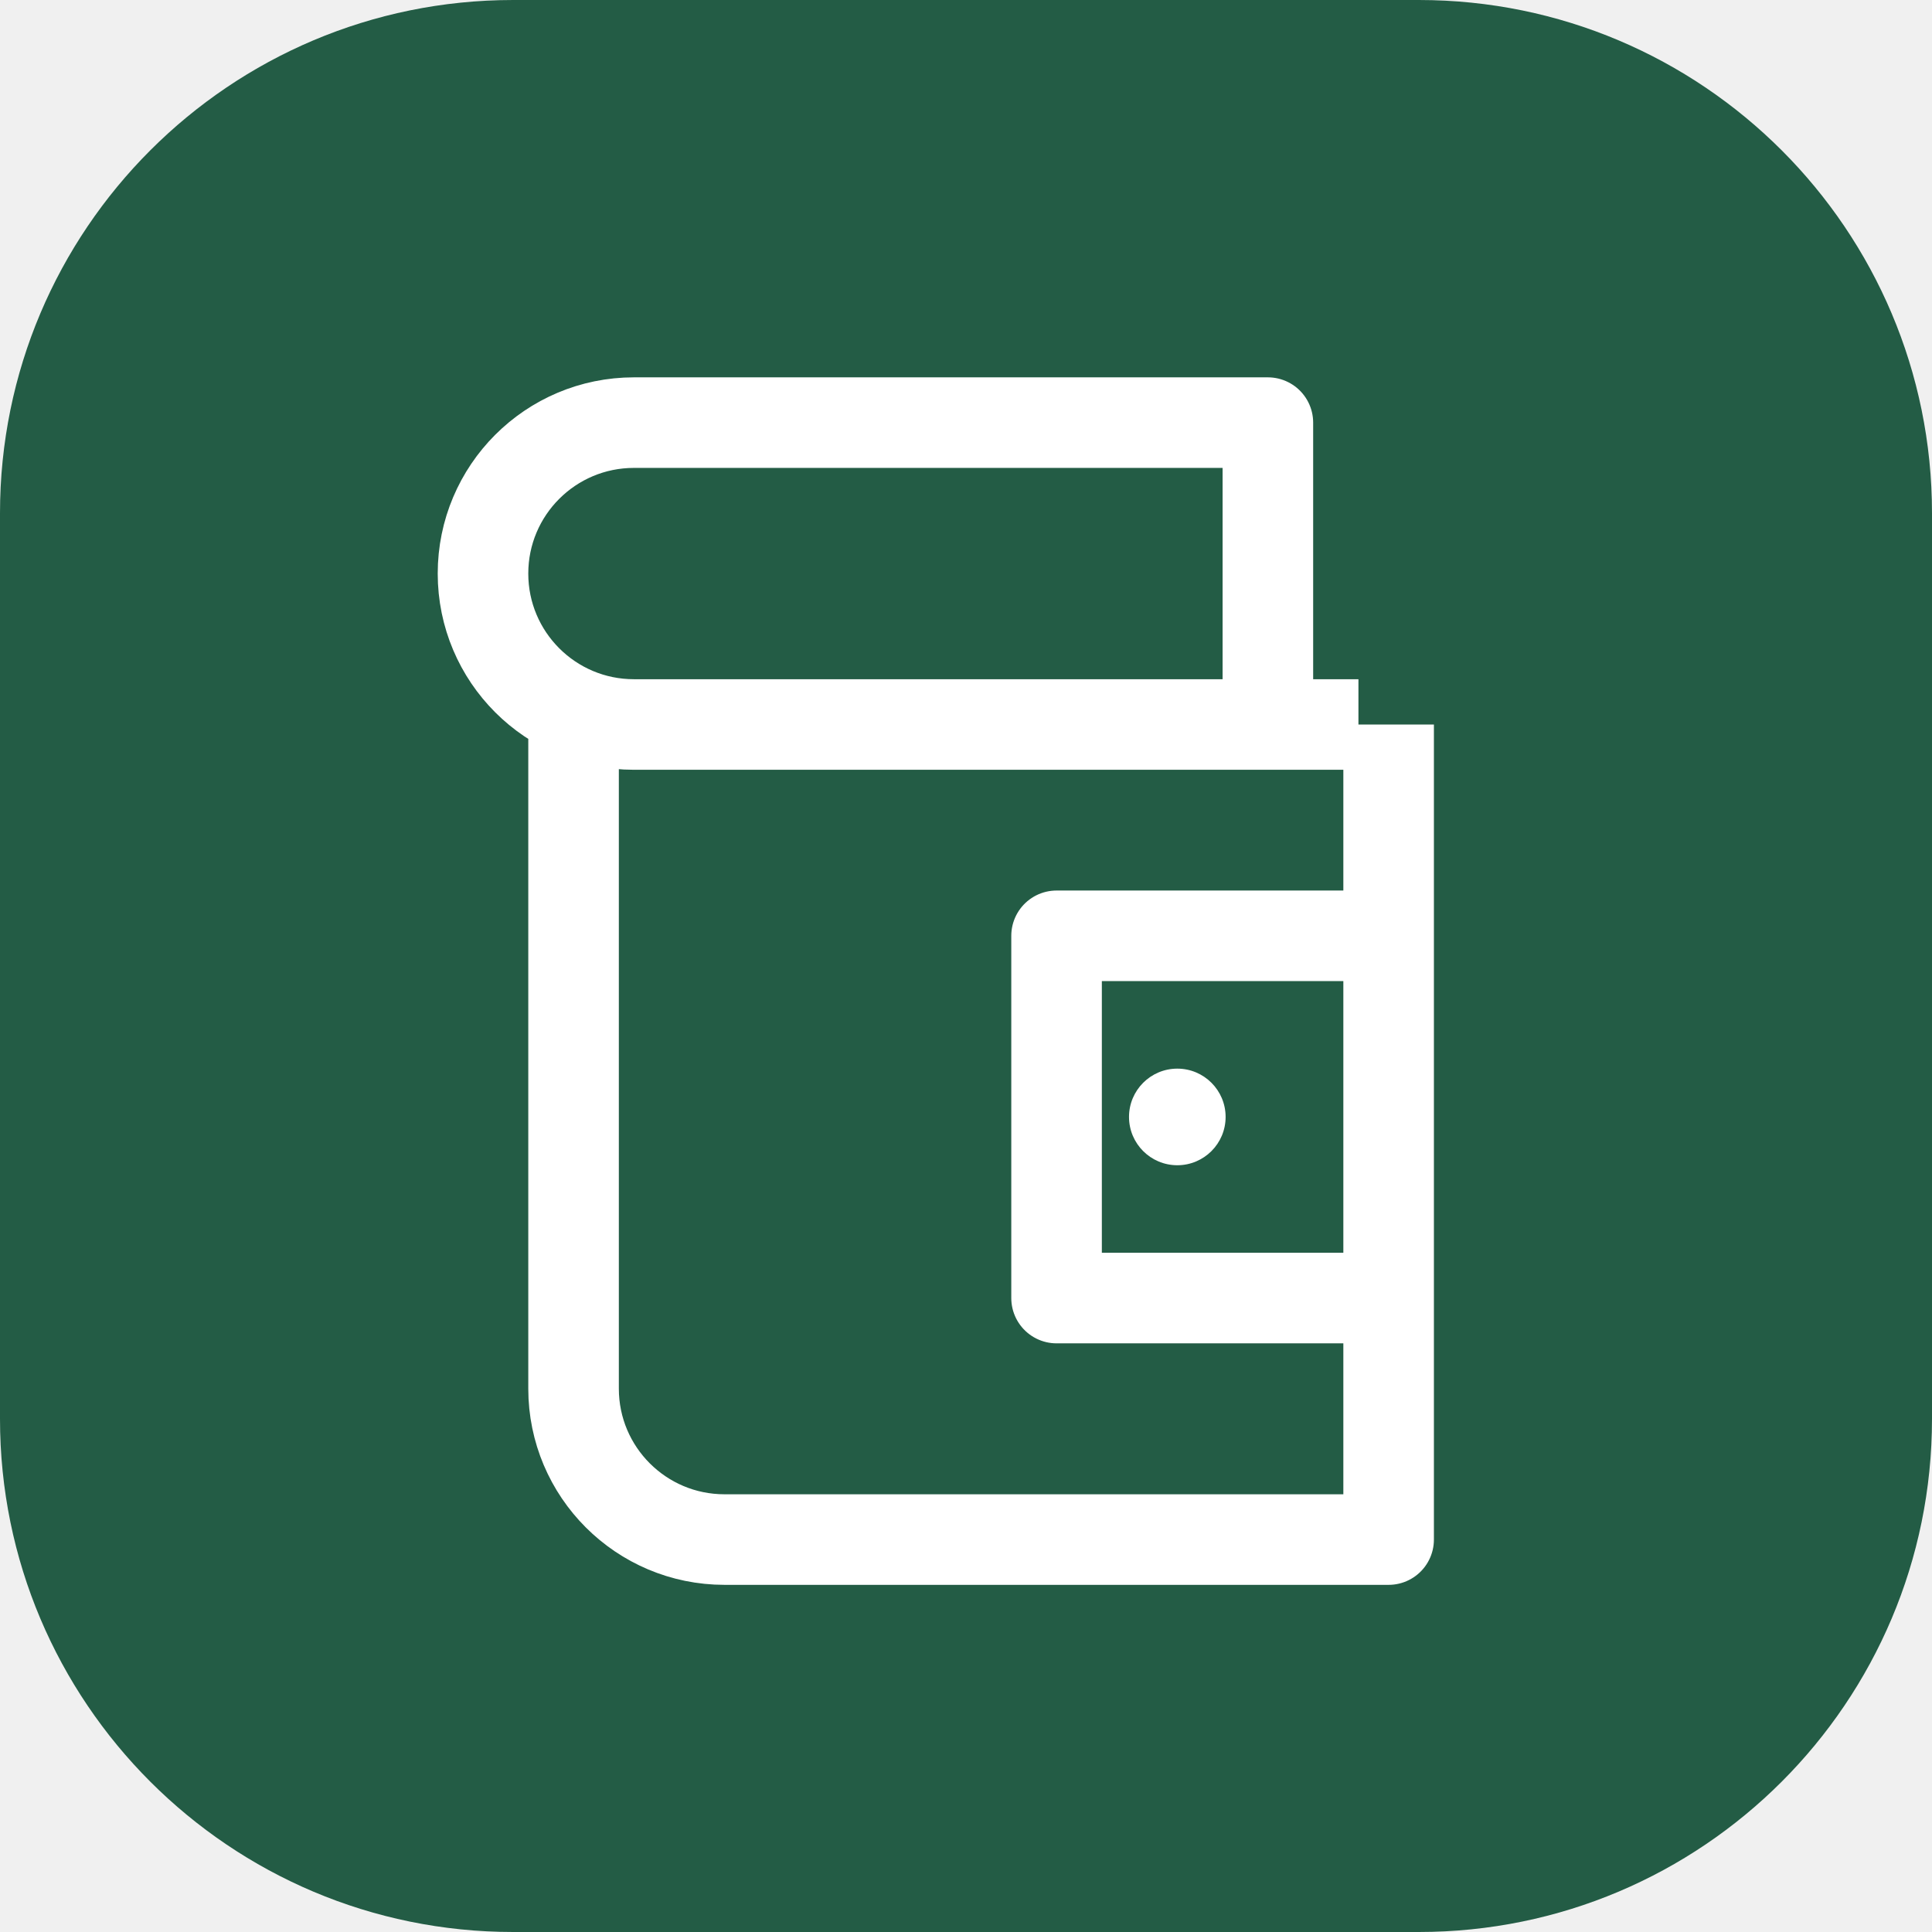
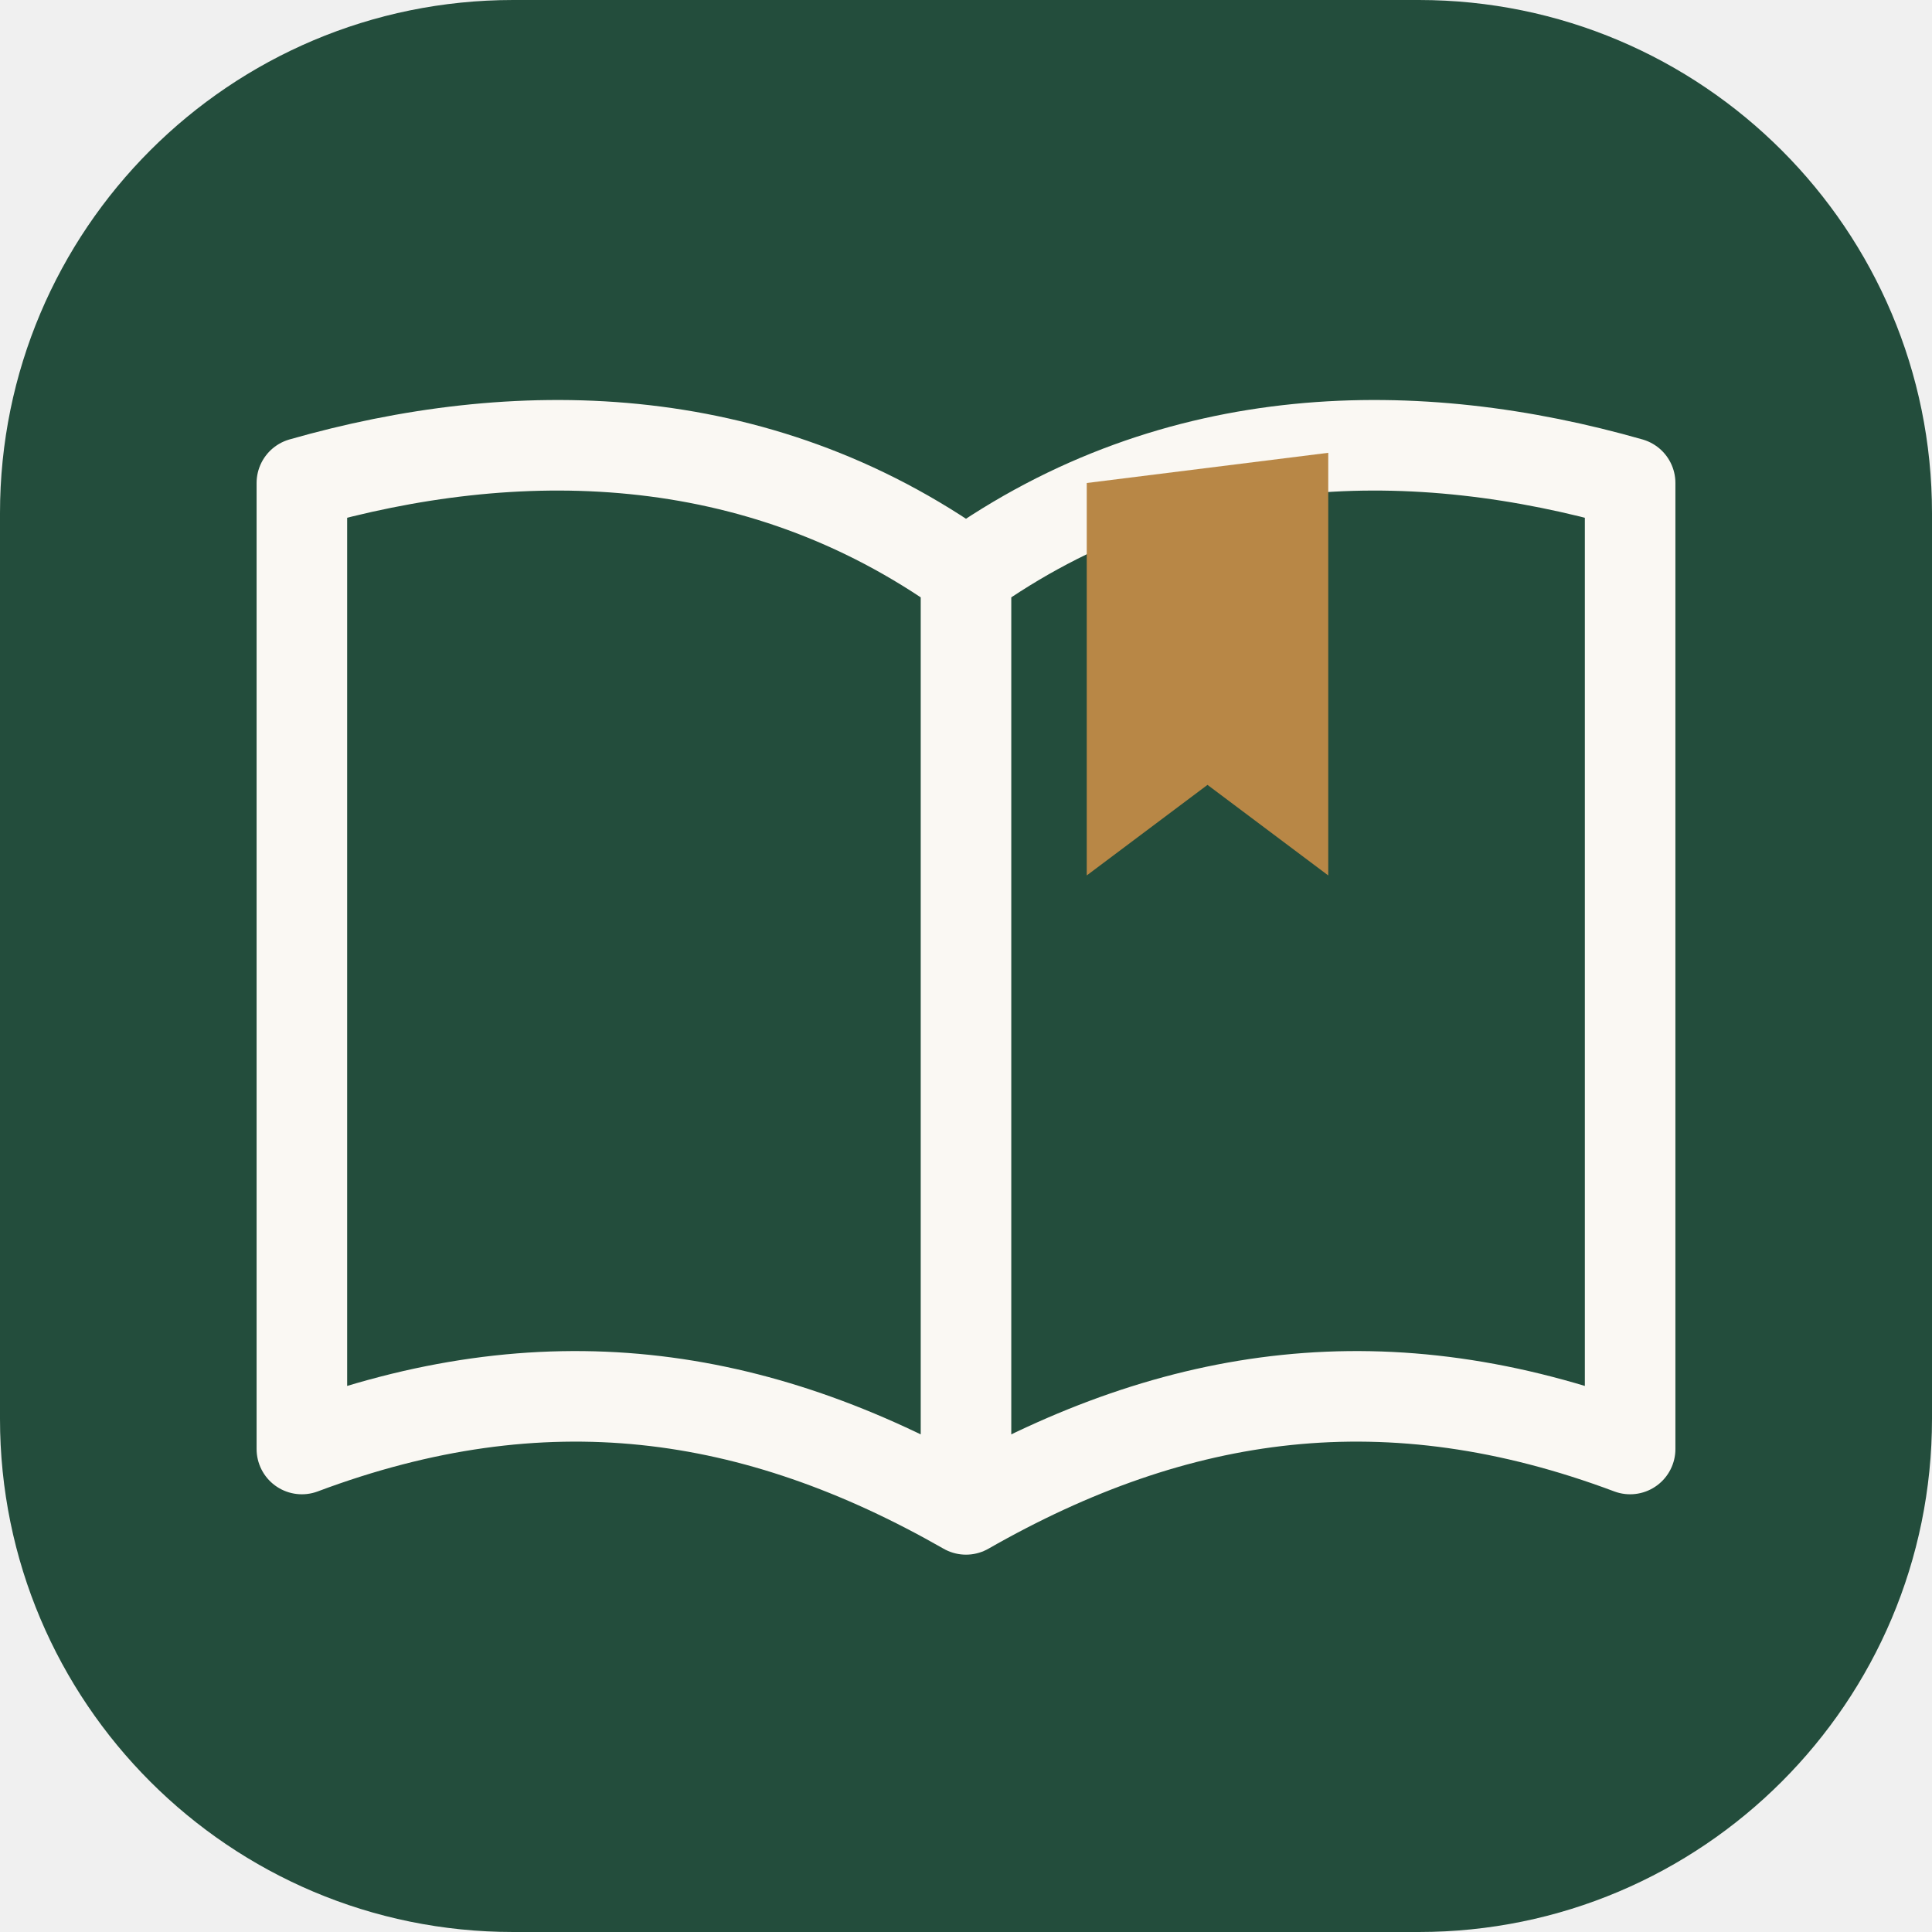
<svg xmlns="http://www.w3.org/2000/svg" viewBox="0 0 64 64">
-   <rect width="64" height="64" rx="17" fill="#235c45" />
-   <g fill="none" stroke="#fff" stroke-width="3" stroke-linejoin="round">
-     <path d="M45 24H21a5 5 0 0 1 0-10h21v10M19 24v22a5 5 0 0 0 5 5h22V24" />
-     <path d="M46 31H35v12h11" />
-   </g>
-   <circle cx="39" cy="37" r="1.6" fill="#fff" />
+   <rect width="64" height="64" rx="17" fill="#234d3c" />
+   <path d="M32 19c-7-5-15-5-22-3v32c8-3 15-2 22 2 7-4 14-5 22-2V16c-7-2-15-2-22 3Zm0 0v31" stroke="#faf8f3" stroke-width="3" fill="none" stroke-linejoin="round" />
+   <path d="M44 15v14l-4-3-4 3V16" fill="#b88746" />
</svg>
